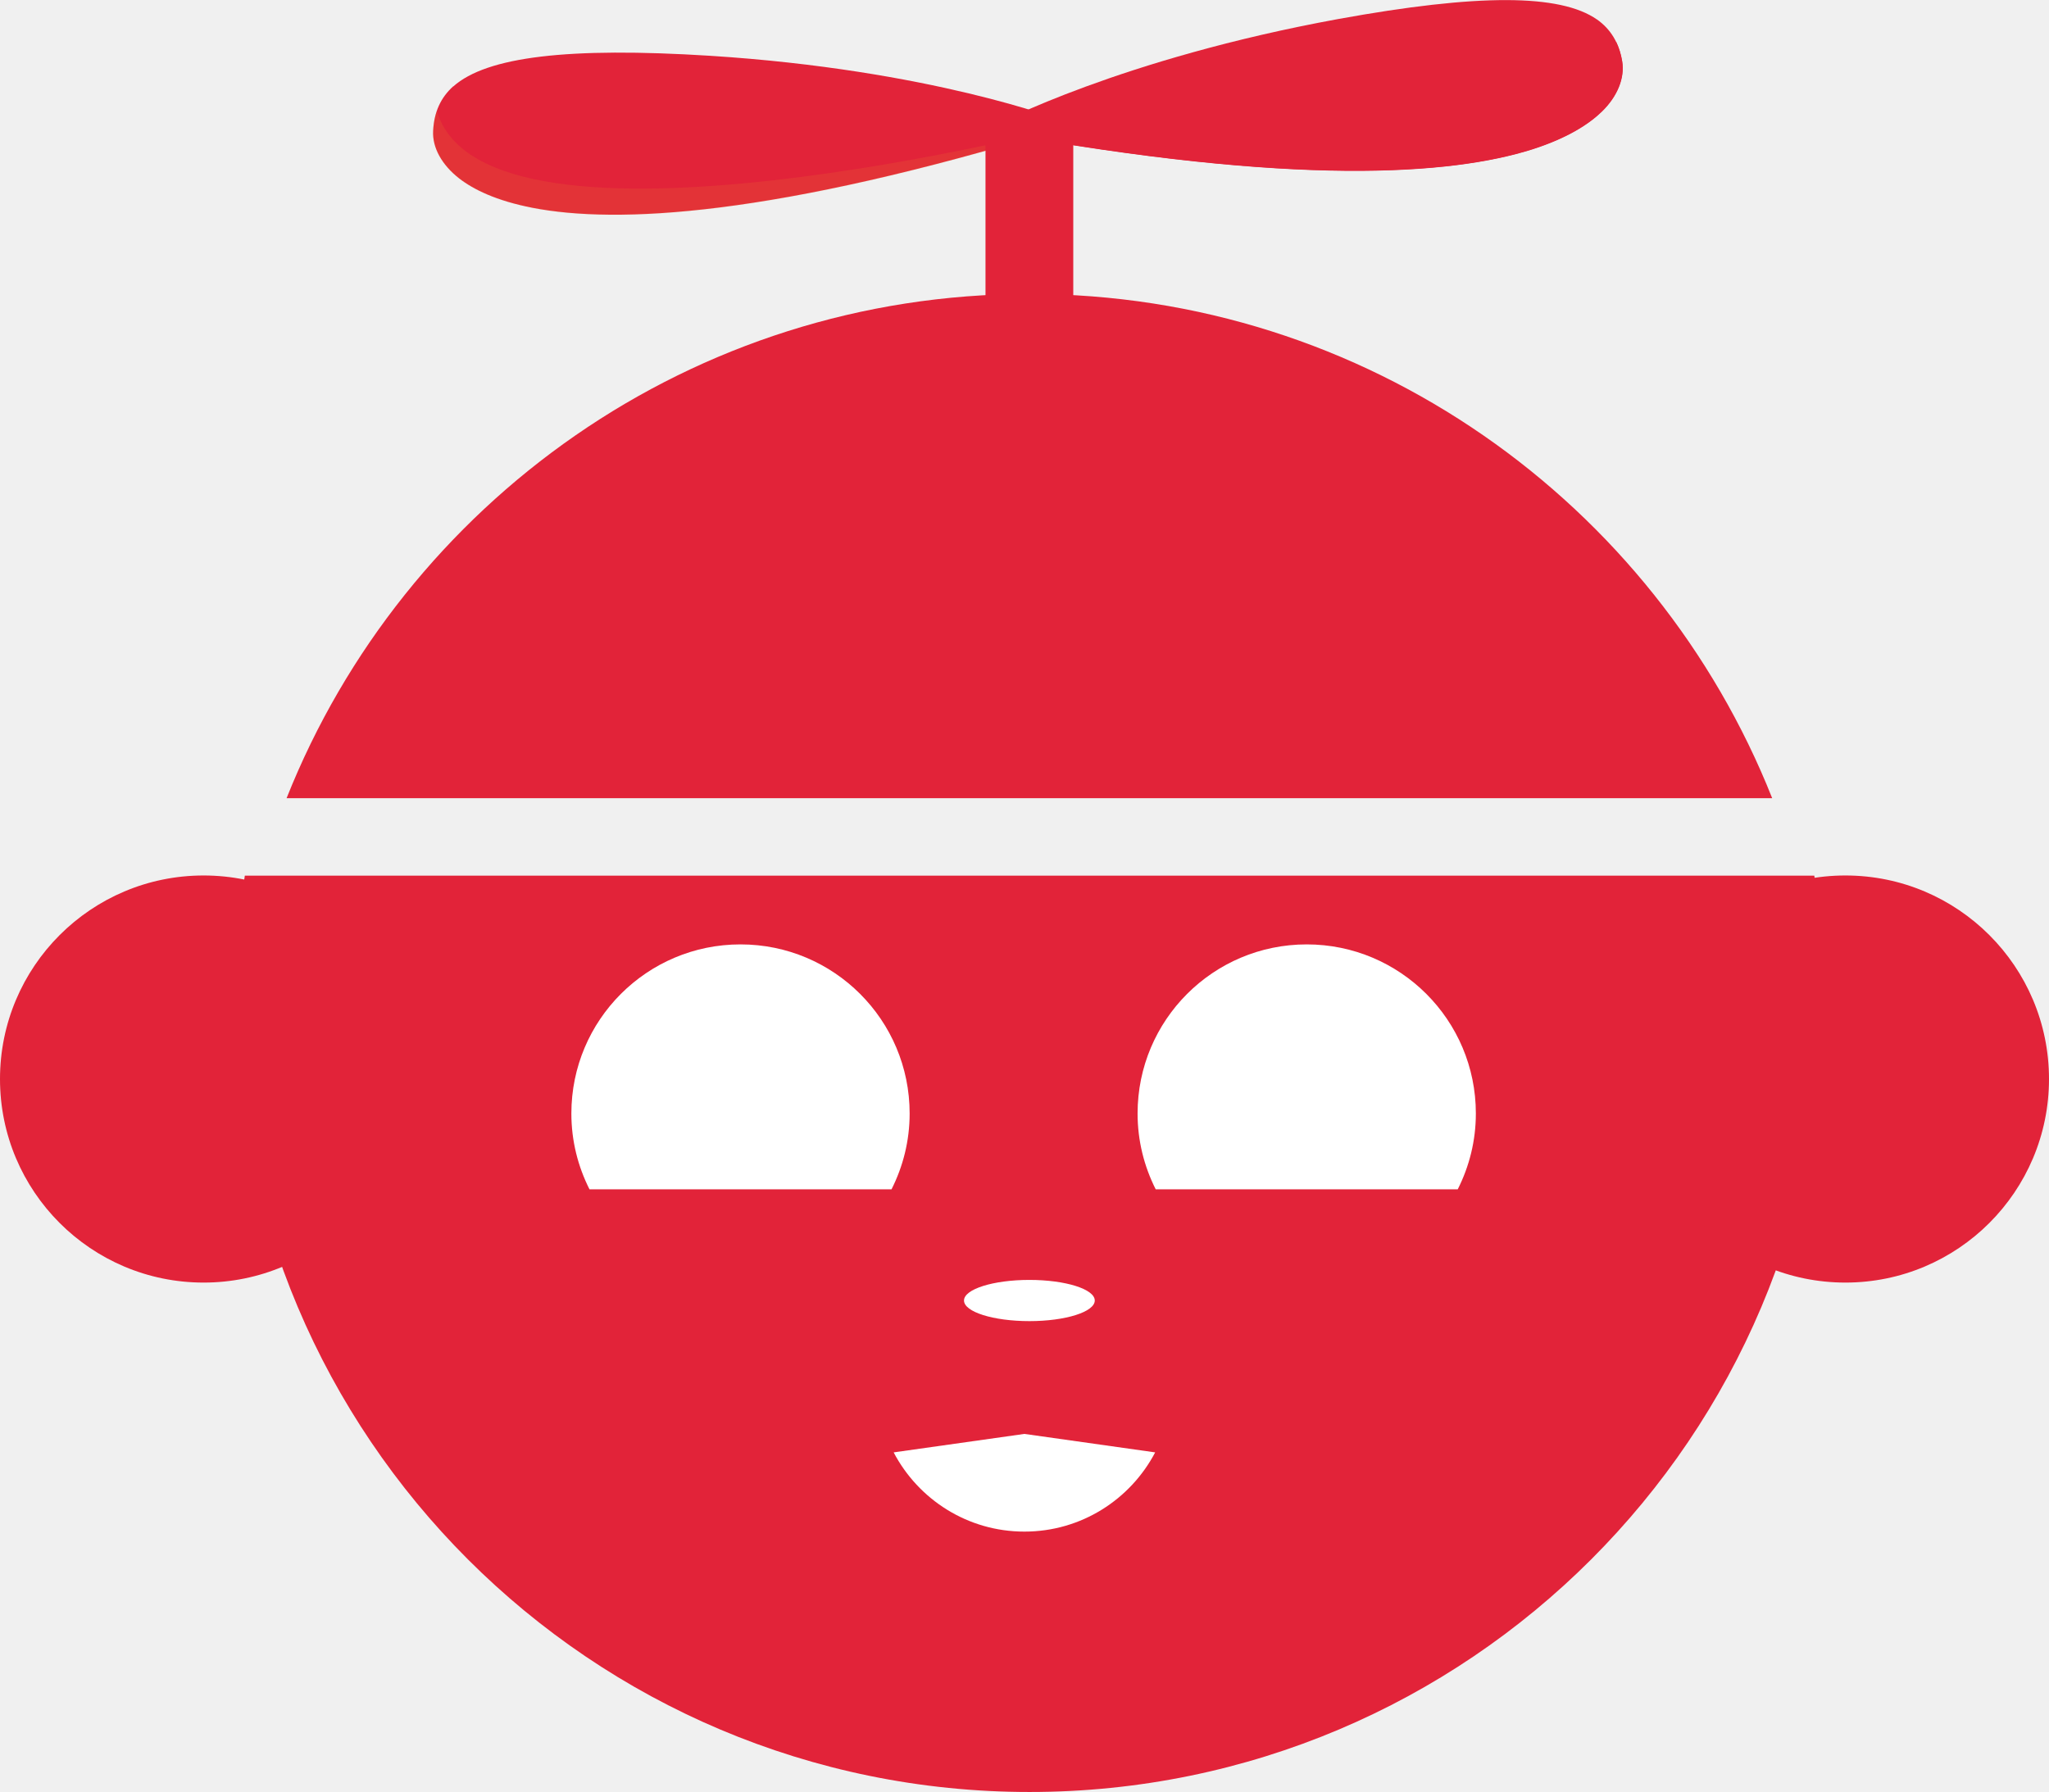
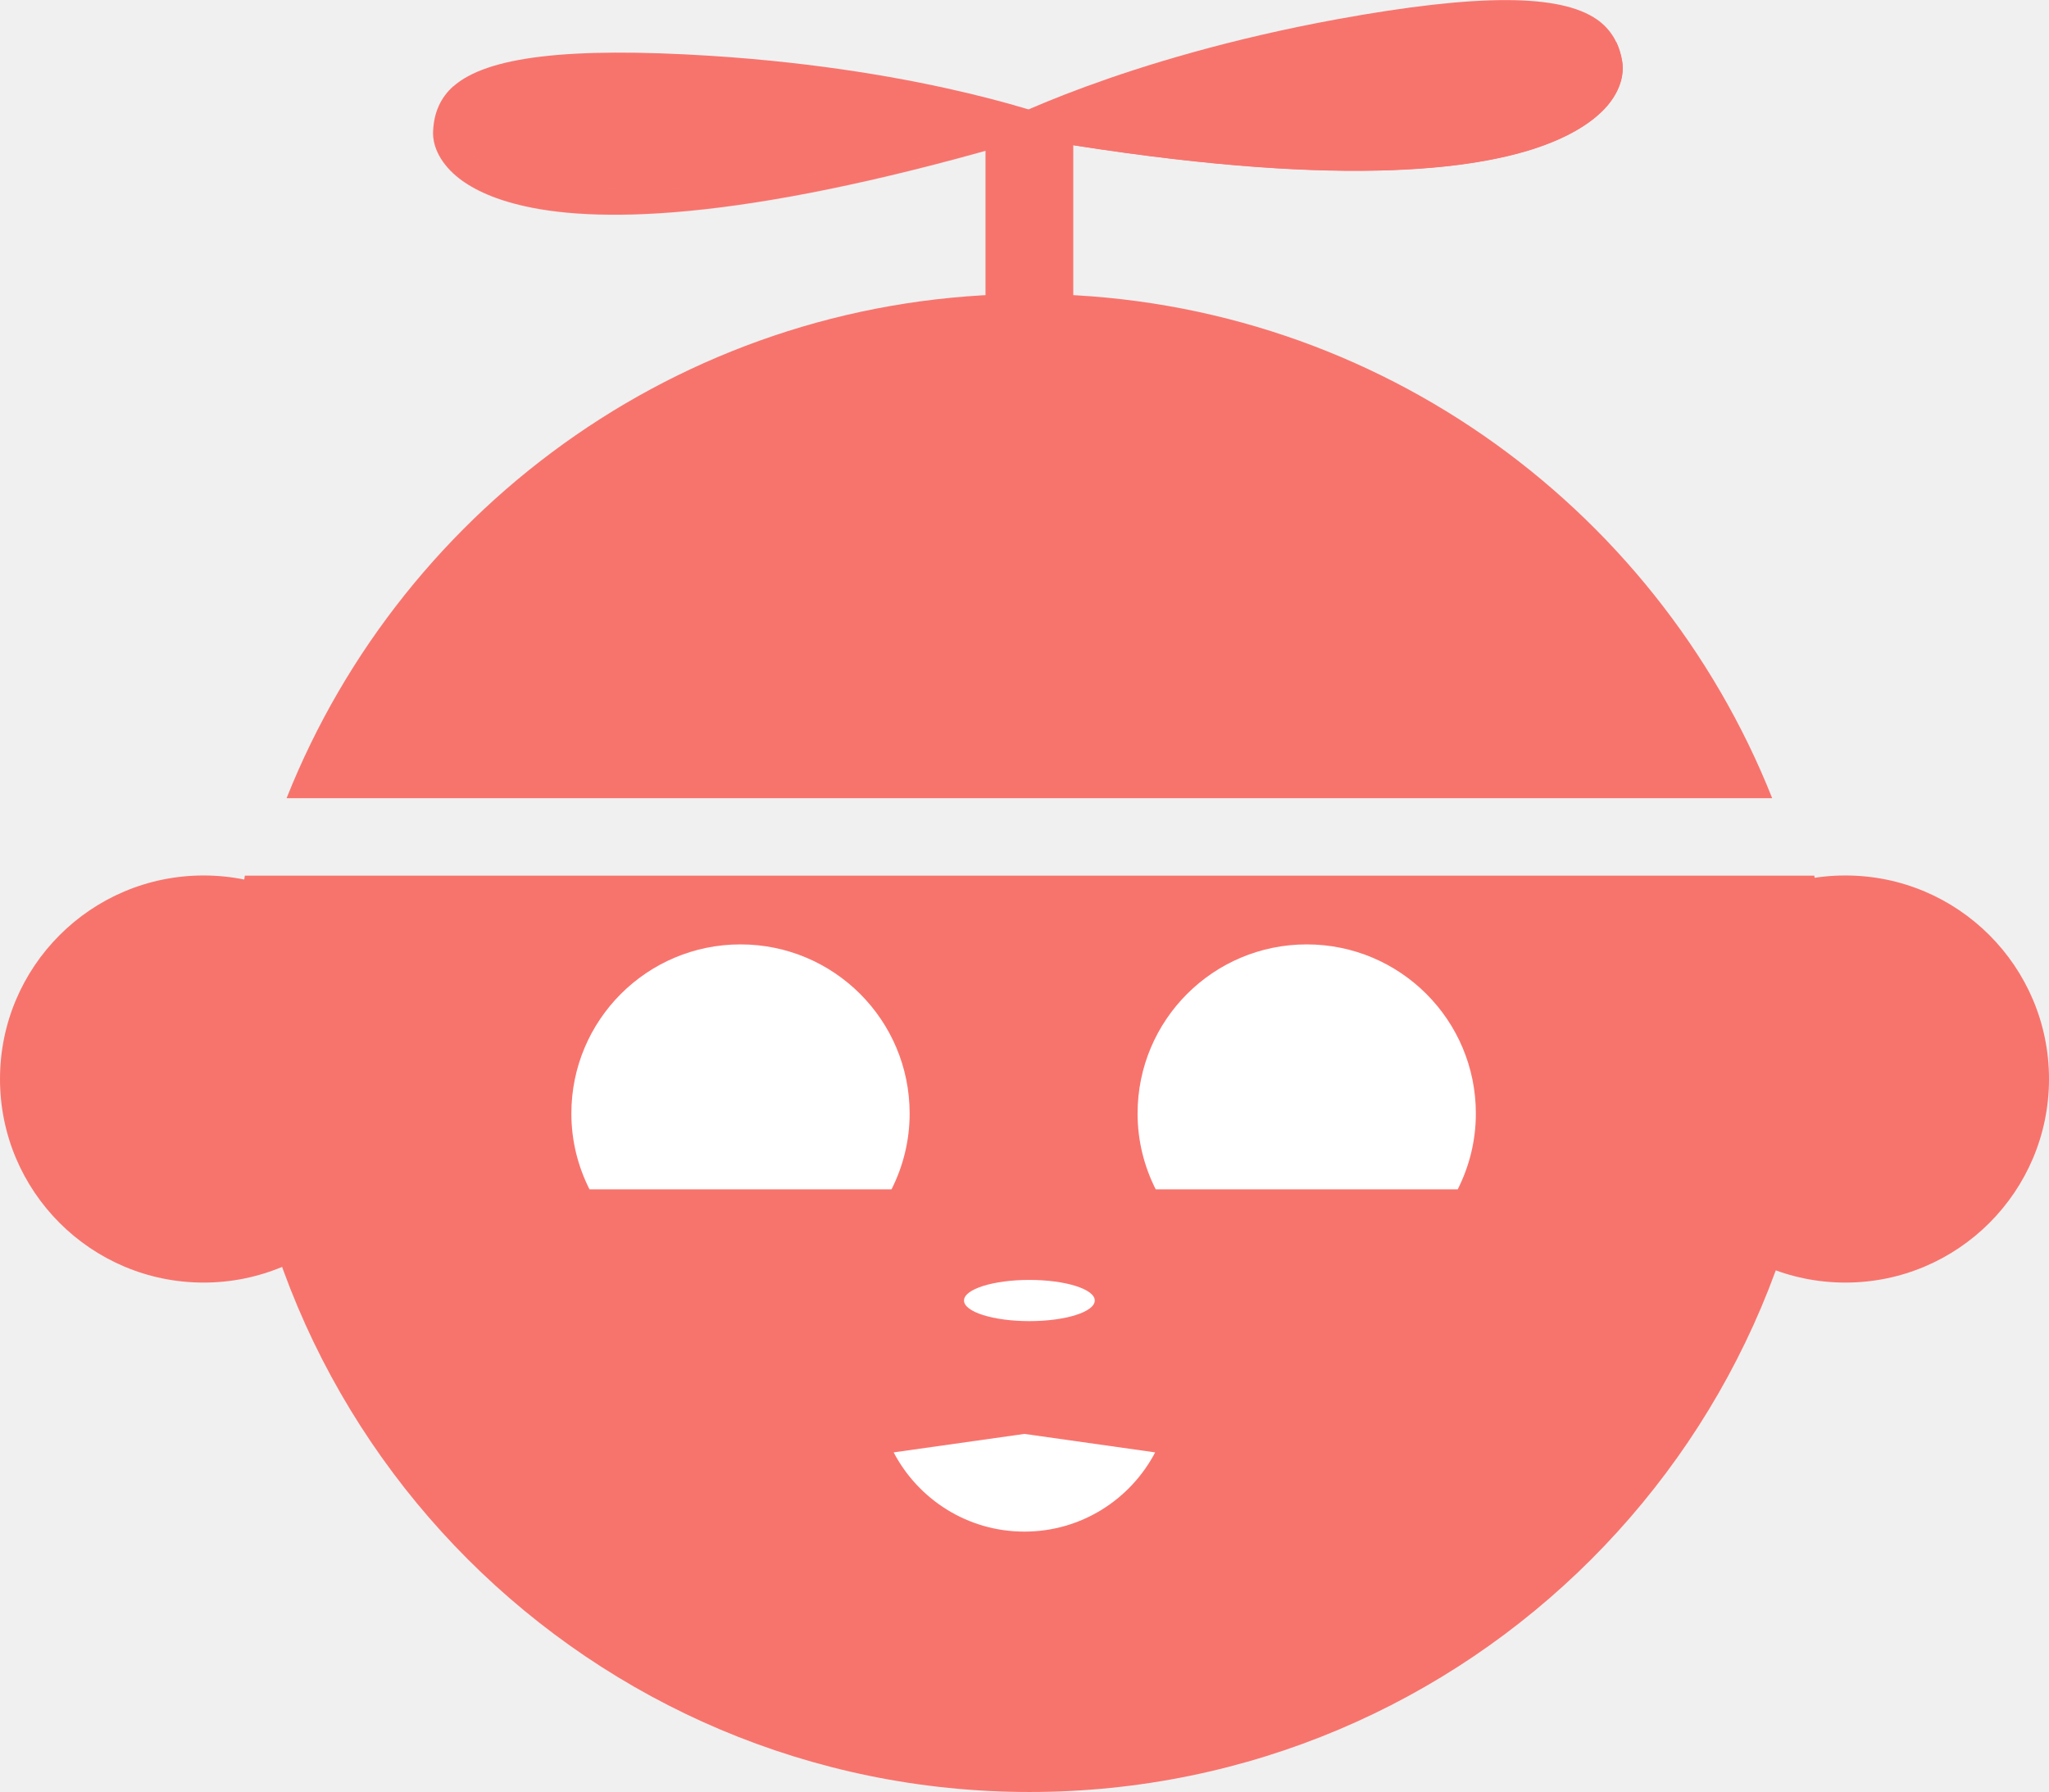
<svg xmlns="http://www.w3.org/2000/svg" id="Capa_2" data-name="Capa 2" viewBox="0 0 115.33 100.88">
  <defs>
    <style>
      .cls-1 {
        fill: #fff;
      }

      .cls-2 {
-         fill: #ee8b27;
+         fill: #F7746D;
        opacity: .15;
      }

      .cls-3 {
-         fill: #e22339;
+         fill: #F7746D;
      }
    </style>
  </defs>
  <g id="Capa_1-2" data-name="Capa 1">
    <g>
      <g>
        <g>
          <g>
            <g>
              <path class="cls-3" d="m89.89,1.1c-2.07-1.45-6.69-1.46-14.56-.03-12.25,2.24-19.22,5.92-19.29,5.96l-.57.3.63.11c16.8,3.05,25.57,2.41,30.14.96,2-.64,3.2-1.43,3.92-2.13.88-.86,1.29-1.89,1.14-2.82-.17-1.04-.64-1.81-1.42-2.36Z" />
              <path class="cls-3" d="m86.25,8.41c2-.64,3.2-1.43,3.92-2.13.88-.86,1.29-1.89,1.14-2.82-.07-.42-.19-.79-.35-1.12-1.53,9.61-35.48,5-35.48,5l.63.11c16.8,3.05,25.57,2.41,30.14.96Z" />
            </g>
            <g>
              <path class="cls-3" d="m25.51,4.87c1.88-1.68,6.48-2.23,14.45-1.73,12.43.79,19.78,3.63,19.85,3.66l.6.23-.61.19c-16.32,5-25.11,5.39-29.82,4.48-2.06-.4-3.34-1.04-4.14-1.66-.97-.76-1.51-1.73-1.46-2.67.05-1.05.42-1.87,1.13-2.51Z" />
              <path class="cls-2" d="m29.97,11.71c-2.06-.4-3.34-1.04-4.14-1.66-.97-.76-1.51-1.73-1.46-2.67.02-.42.09-.8.22-1.15,2.64,9.37,35.82.82,35.82.82l-.61.19c-16.32,5-25.11,5.39-29.82,4.48Z" />
            </g>
            <rect class="cls-3" x="55.47" y="6.69" width="4.94" height="11.89" />
          </g>
          <path class="cls-3" d="m16.14,44.94h83.61c-6.6-16.63-22.83-28.39-41.81-28.39s-35.2,11.76-41.81,28.39Z" />
        </g>
        <path class="cls-3" d="m13.25,56.19c0,24.69,20.01,44.7,44.7,44.7s44.7-20.01,44.7-44.7c0-2.34-.18-4.64-.53-6.89H13.78c-.35,2.25-.53,4.55-.53,6.89Z" />
        <circle class="cls-3" cx="11.46" cy="60.75" r="11.46" />
        <circle class="cls-3" cx="103.87" cy="60.75" r="11.46" />
        <ellipse class="cls-1" cx="57.94" cy="73.22" rx="3.68" ry="1.16" />
        <g>
          <path class="cls-1" d="m50.18,66.96c.65-1.29,1.02-2.73,1.02-4.27,0-5.26-4.26-9.52-9.52-9.52s-9.52,4.26-9.52,9.52c0,1.54.37,2.98,1.02,4.27h17Z" />
          <path class="cls-1" d="m82.05,66.96c.65-1.29,1.02-2.73,1.02-4.27,0-5.26-4.26-9.52-9.52-9.52s-9.52,4.26-9.52,9.52c0,1.54.37,2.98,1.02,4.27h17Z" />
        </g>
      </g>
      <path class="cls-1" d="m50.3,81.77c1.39,2.65,4.16,4.46,7.36,4.46s5.97-1.81,7.36-4.46l-7.36-1.04-7.36,1.04Z" />
    </g>
  </g>
</svg>
